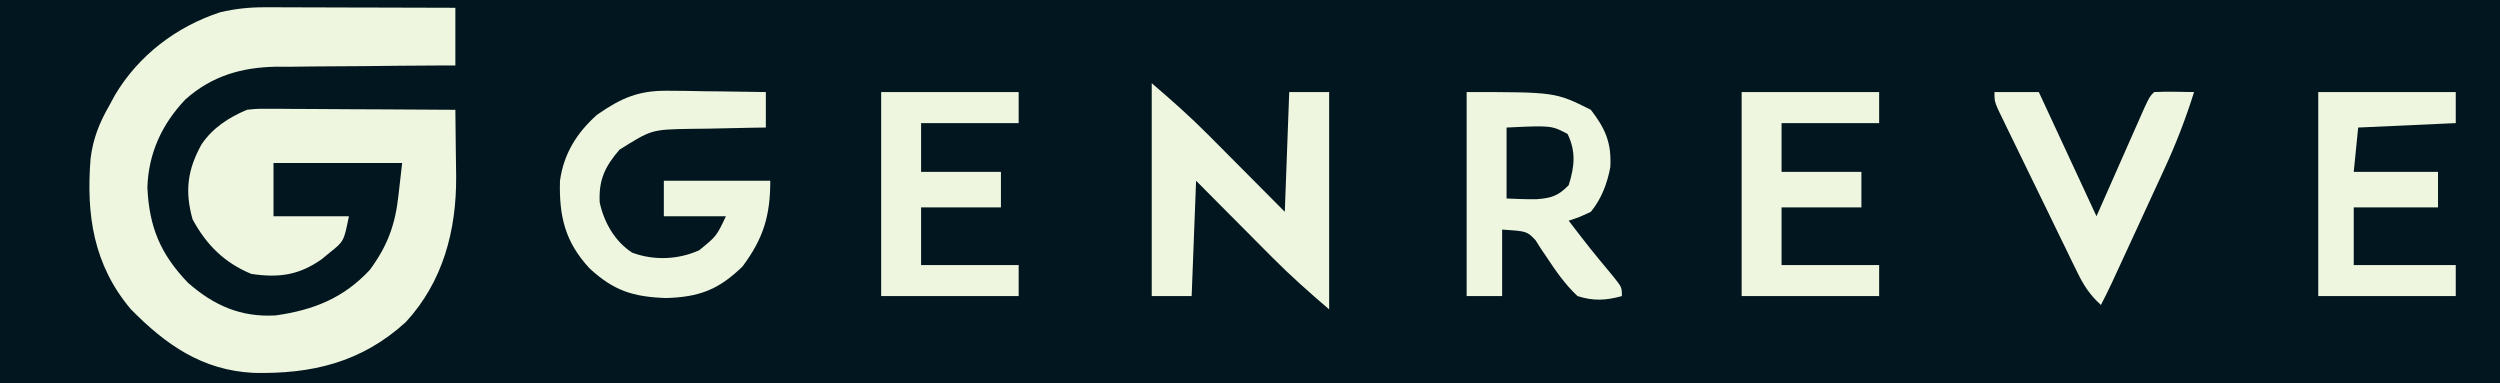
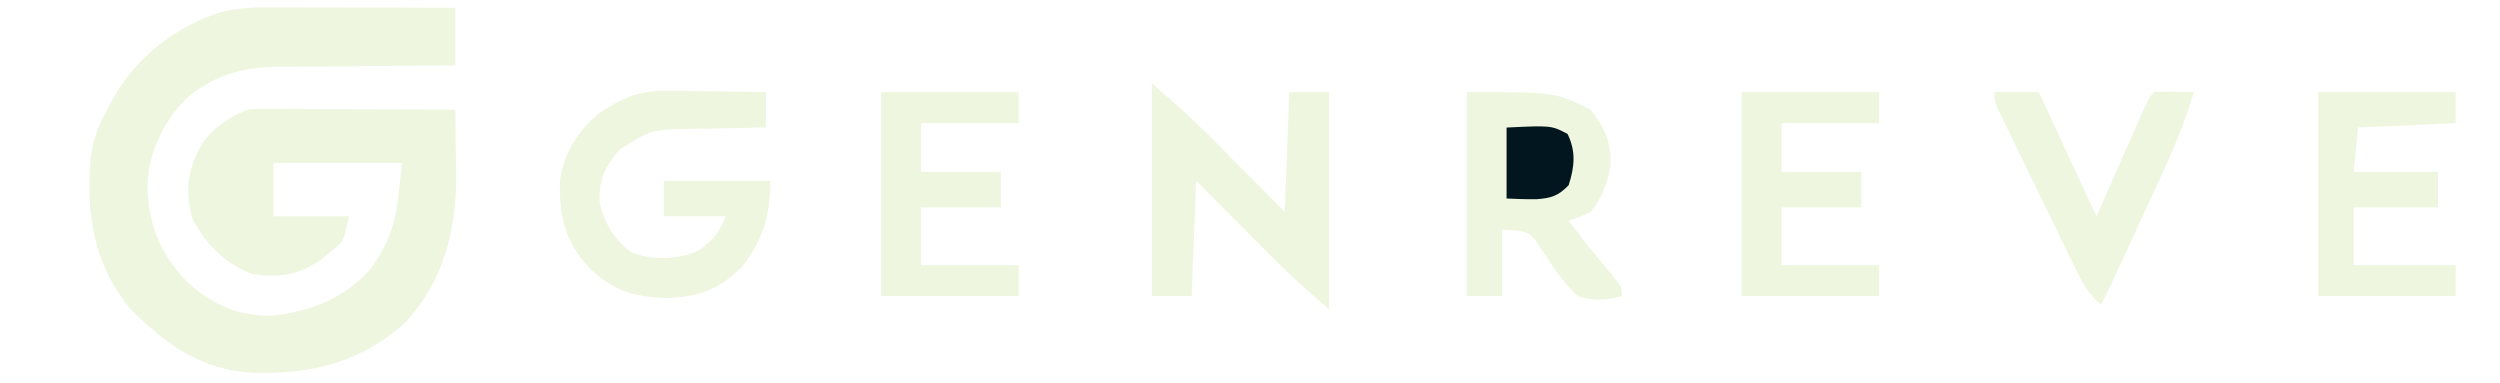
<svg xmlns="http://www.w3.org/2000/svg" version="1.1" viewBox="27.335 79.245 563.64 86.27" style="max-height: 500px" width="563.64" height="86.27">
-   <path transform="translate(0,0)" fill="#01161E" d="M0 0 C203.28 0 406.56 0 616 0 C616 75.24 616 150.48 616 228 C412.72 228 209.44 228 0 228 C0 152.76 0 77.52 0 0 Z" />
+   <path transform="translate(0,0)" fill="none" d="M0 0 C203.28 0 406.56 0 616 0 C616 75.24 616 150.48 616 228 C412.72 228 209.44 228 0 228 C0 152.76 0 77.52 0 0 Z" />
  <path transform="translate(86.97388,80.88647)" fill="#EFF6E0" d="M0 0 C0.961 0 1.921 0 2.911 0 C4.447 0.008 4.447 0.008 6.014 0.016 C7.073 0.017 8.131 0.019 9.221 0.02 C12.594 0.026 15.966 0.038 19.339 0.051 C21.628 0.056 23.918 0.061 26.208 0.065 C31.814 0.076 37.42 0.093 43.026 0.114 C43.026 4.404 43.026 8.694 43.026 13.114 C41.594 13.118 40.162 13.122 38.687 13.126 C33.338 13.148 27.989 13.202 22.64 13.266 C20.332 13.289 18.024 13.304 15.716 13.309 C12.384 13.318 9.053 13.36 5.721 13.406 C4.701 13.403 3.681 13.399 2.63 13.395 C-5.222 13.552 -11.888 15.47 -17.855 20.791 C-23.15 26.365 -26.165 32.929 -26.411 40.614 C-26.001 49.536 -23.49 55.606 -17.275 62.094 C-11.405 67.246 -5.346 69.918 2.51 69.473 C11.022 68.257 17.754 65.614 23.714 59.239 C27.754 53.779 29.503 48.95 30.214 42.239 C30.482 39.887 30.75 37.536 31.026 35.114 C21.456 35.114 11.886 35.114 2.026 35.114 C2.026 39.074 2.026 43.034 2.026 47.114 C7.636 47.114 13.246 47.114 19.026 47.114 C17.897 52.758 17.897 52.758 14.714 55.301 C14.119 55.79 13.525 56.278 12.913 56.781 C7.753 60.424 3.259 61.031 -2.974 60.114 C-9.047 57.606 -13.113 53.557 -16.224 47.801 C-18.013 41.39 -17.357 36.594 -14.181 30.871 C-11.61 27.127 -8.09 24.867 -3.974 23.114 C-1.709 22.873 -1.709 22.873 0.795 22.886 C2.206 22.887 2.206 22.887 3.645 22.887 C5.156 22.902 5.156 22.902 6.698 22.918 C8.254 22.922 8.254 22.922 9.842 22.927 C13.154 22.938 16.465 22.963 19.776 22.989 C22.022 22.999 24.268 23.008 26.514 23.016 C32.018 23.038 37.522 23.071 43.026 23.114 C43.057 25.958 43.088 28.802 43.118 31.647 C43.142 33.828 43.173 36.009 43.206 38.19 C43.27 50.272 40.267 61.852 31.839 70.989 C21.799 80.113 10.608 82.716 -2.478 82.426 C-14.049 81.847 -22.276 76.084 -30.161 68.051 C-38.587 58.047 -40.225 46.747 -39.218 34.105 C-38.67 29.628 -37.216 25.988 -34.974 22.114 C-34.561 21.349 -34.149 20.585 -33.724 19.797 C-28.376 10.819 -19.882 4.367 -9.974 1.114 C-6.589 0.332 -3.471 -0.009 0 0 Z" />
  <path transform="translate(358,100)" fill="#EFF6E0" d="M0 0 C20 0 20 0 28 4 C31.259 8.236 32.698 11.431 32.387 16.941 C31.692 20.638 30.394 24.078 28 27 C25.355 28.227 25.355 28.227 23 29 C27.854 35.311 27.854 35.311 32.938 41.438 C35 44 35 44 35 46 C31.361 46.995 28.62 47.142 25 46 C22.19 43.38 20.042 40.262 17.932 37.068 C17.506 36.438 17.08 35.809 16.641 35.16 C16.275 34.579 15.909 33.998 15.532 33.399 C13.592 31.373 13.592 31.373 8 31 C8 35.95 8 40.9 8 46 C5.36 46 2.72 46 0 46 C0 30.82 0 15.64 0 0 Z" />
  <path transform="translate(177.9297,99.70703)" fill="#EFF6E0" d="M0 0 C1.934 0.015 1.934 0.015 3.906 0.029 C5.253 0.054 6.599 0.08 7.945 0.105 C9.315 0.121 10.685 0.134 12.055 0.146 C15.394 0.182 18.732 0.231 22.07 0.293 C22.07 2.933 22.07 5.573 22.07 8.293 C21.284 8.302 20.497 8.312 19.687 8.321 C16.106 8.375 12.526 8.459 8.945 8.543 C7.708 8.557 6.47 8.571 5.195 8.586 C-3.691 8.737 -3.691 8.737 -10.93 13.293 C-14.194 17.072 -15.651 20.11 -15.387 25.199 C-14.403 29.704 -11.97 33.971 -8.066 36.5 C-3.184 38.312 2.297 38.085 7.008 35.98 C10.94 32.8 10.94 32.8 13.07 28.293 C8.45 28.293 3.83 28.293 -0.93 28.293 C-0.93 25.653 -0.93 23.013 -0.93 20.293 C6.99 20.293 14.91 20.293 23.07 20.293 C23.07 28.197 21.514 33.304 16.82 39.605 C11.465 44.839 7.035 46.532 -0.492 46.73 C-7.853 46.459 -12.194 45.108 -17.68 40.043 C-23.206 34.069 -24.564 28.303 -24.344 20.297 C-23.505 14.21 -20.551 9.472 -15.992 5.418 C-10.562 1.65 -6.673 -0.089 0 0 Z" />
  <path transform="translate(287,98)" fill="#EFF6E0" d="M0 0 C4.454 3.818 8.608 7.487 12.715 11.617 C13.215 12.119 13.716 12.621 14.232 13.138 C15.803 14.715 17.37 16.295 18.938 17.875 C20.013 18.956 21.09 20.037 22.166 21.117 C24.78 23.742 27.39 26.371 30 29 C30.33 20.09 30.66 11.18 31 2 C33.97 2 36.94 2 40 2 C40 18.17 40 34.34 40 51 C35.546 47.182 31.392 43.513 27.285 39.383 C26.785 38.881 26.284 38.379 25.768 37.862 C24.197 36.285 22.63 34.705 21.062 33.125 C19.987 32.044 18.91 30.963 17.834 29.883 C15.22 27.258 12.61 24.629 10 22 C9.67 30.58 9.34 39.16 9 48 C6.03 48 3.06 48 0 48 C0 32.16 0 16.32 0 0 Z" />
  <path transform="translate(420,100)" fill="#EFF6E0" d="M0 0 C10.23 0 20.46 0 31 0 C31 2.31 31 4.62 31 7 C23.74 7 16.48 7 9 7 C9 10.63 9 14.26 9 18 C14.94 18 20.88 18 27 18 C27 20.64 27 23.28 27 26 C21.06 26 15.12 26 9 26 C9 30.29 9 34.58 9 39 C16.26 39 23.52 39 31 39 C31 41.31 31 43.62 31 46 C20.77 46 10.54 46 0 46 C0 30.82 0 15.64 0 0 Z" />
  <path transform="translate(226,100)" fill="#EFF6E0" d="M0 0 C10.23 0 20.46 0 31 0 C31 2.31 31 4.62 31 7 C23.74 7 16.48 7 9 7 C9 10.63 9 14.26 9 18 C14.94 18 20.88 18 27 18 C27 20.64 27 23.28 27 26 C21.06 26 15.12 26 9 26 C9 30.29 9 34.58 9 39 C16.26 39 23.52 39 31 39 C31 41.31 31 43.62 31 46 C20.77 46 10.54 46 0 46 C0 30.82 0 15.64 0 0 Z" />
  <path transform="translate(550,100)" fill="#EFF6E0" d="M0 0 C10.23 0 20.46 0 31 0 C31 2.31 31 4.62 31 7 C23.74 7.33 16.48 7.66 9 8 C8.67 11.3 8.34 14.6 8 18 C14.27 18 20.54 18 27 18 C27 20.64 27 23.28 27 26 C20.73 26 14.46 26 8 26 C8 30.29 8 34.58 8 39 C15.59 39 23.18 39 31 39 C31 41.31 31 43.62 31 46 C20.77 46 10.54 46 0 46 C0 30.82 0 15.64 0 0 Z" />
  <path transform="translate(477,100)" fill="#EFF6E0" d="M0 0 C3.3 0 6.6 0 10 0 C14.29 9.24 18.58 18.48 23 28 C26.907 19.16 26.907 19.16 30.808 10.319 C31.293 9.225 31.778 8.131 32.277 7.004 C32.775 5.878 33.272 4.752 33.785 3.592 C35 1 35 1 36 0 C39 -0.142 41.998 -0.042 45 0 C43.119 5.993 40.922 11.7 38.277 17.395 C37.931 18.149 37.585 18.904 37.228 19.681 C36.136 22.06 35.037 24.436 33.938 26.812 C33.197 28.424 32.457 30.035 31.717 31.646 C25.957 44.174 25.957 44.174 24 48 C21.57 45.792 20.167 43.687 18.732 40.744 C18.311 39.89 17.891 39.035 17.458 38.155 C17.014 37.237 16.571 36.318 16.113 35.371 C15.651 34.426 15.19 33.48 14.714 32.506 C13.74 30.51 12.769 28.511 11.802 26.512 C10.315 23.442 8.817 20.378 7.318 17.314 C6.374 15.375 5.431 13.436 4.488 11.496 C4.038 10.575 3.588 9.654 3.125 8.706 C2.714 7.855 2.303 7.004 1.88 6.127 C1.516 5.376 1.152 4.626 0.777 3.853 C0 2 0 2 0 0 Z" />
  <path transform="translate(367,108)" fill="#01161E" d="M0 0 C10.082 -0.48 10.082 -0.48 13.75 1.438 C15.681 5.396 15.328 8.851 14 13 C11.633 15.441 10.027 15.928 6.668 16.164 C4.445 16.185 2.221 16.099 0 16 C0 10.72 0 5.44 0 0 Z" />
</svg>
